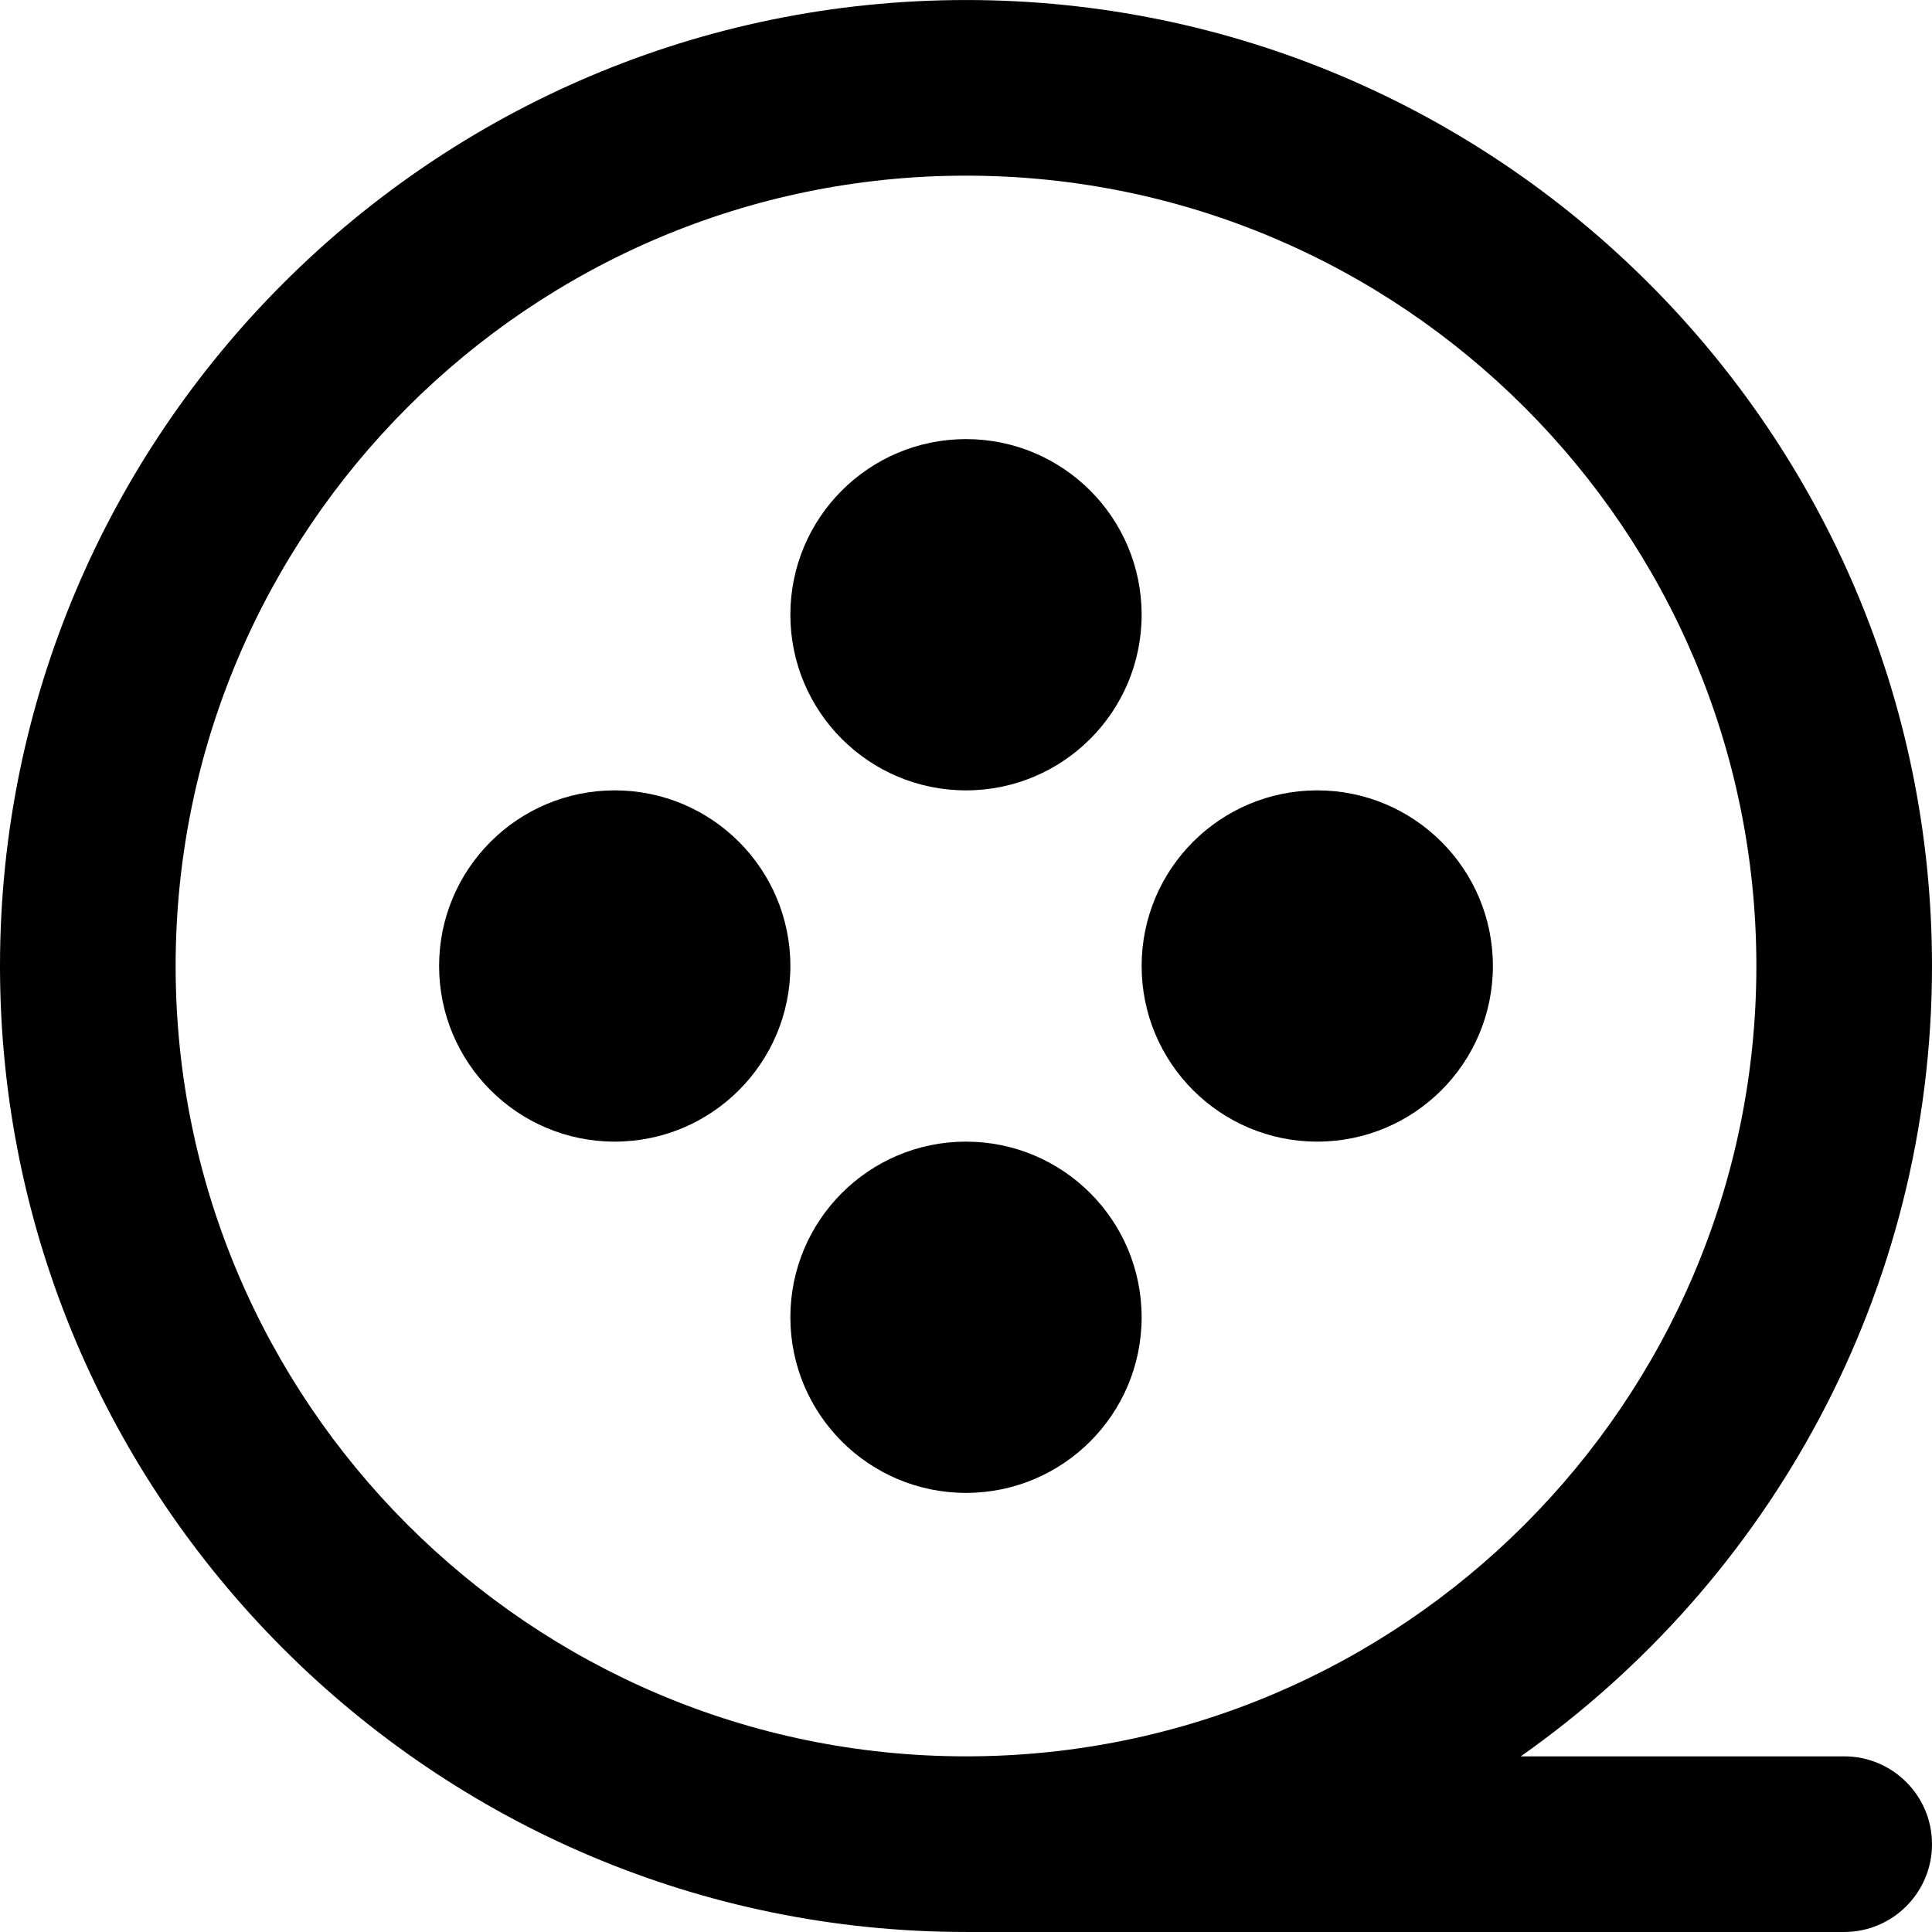
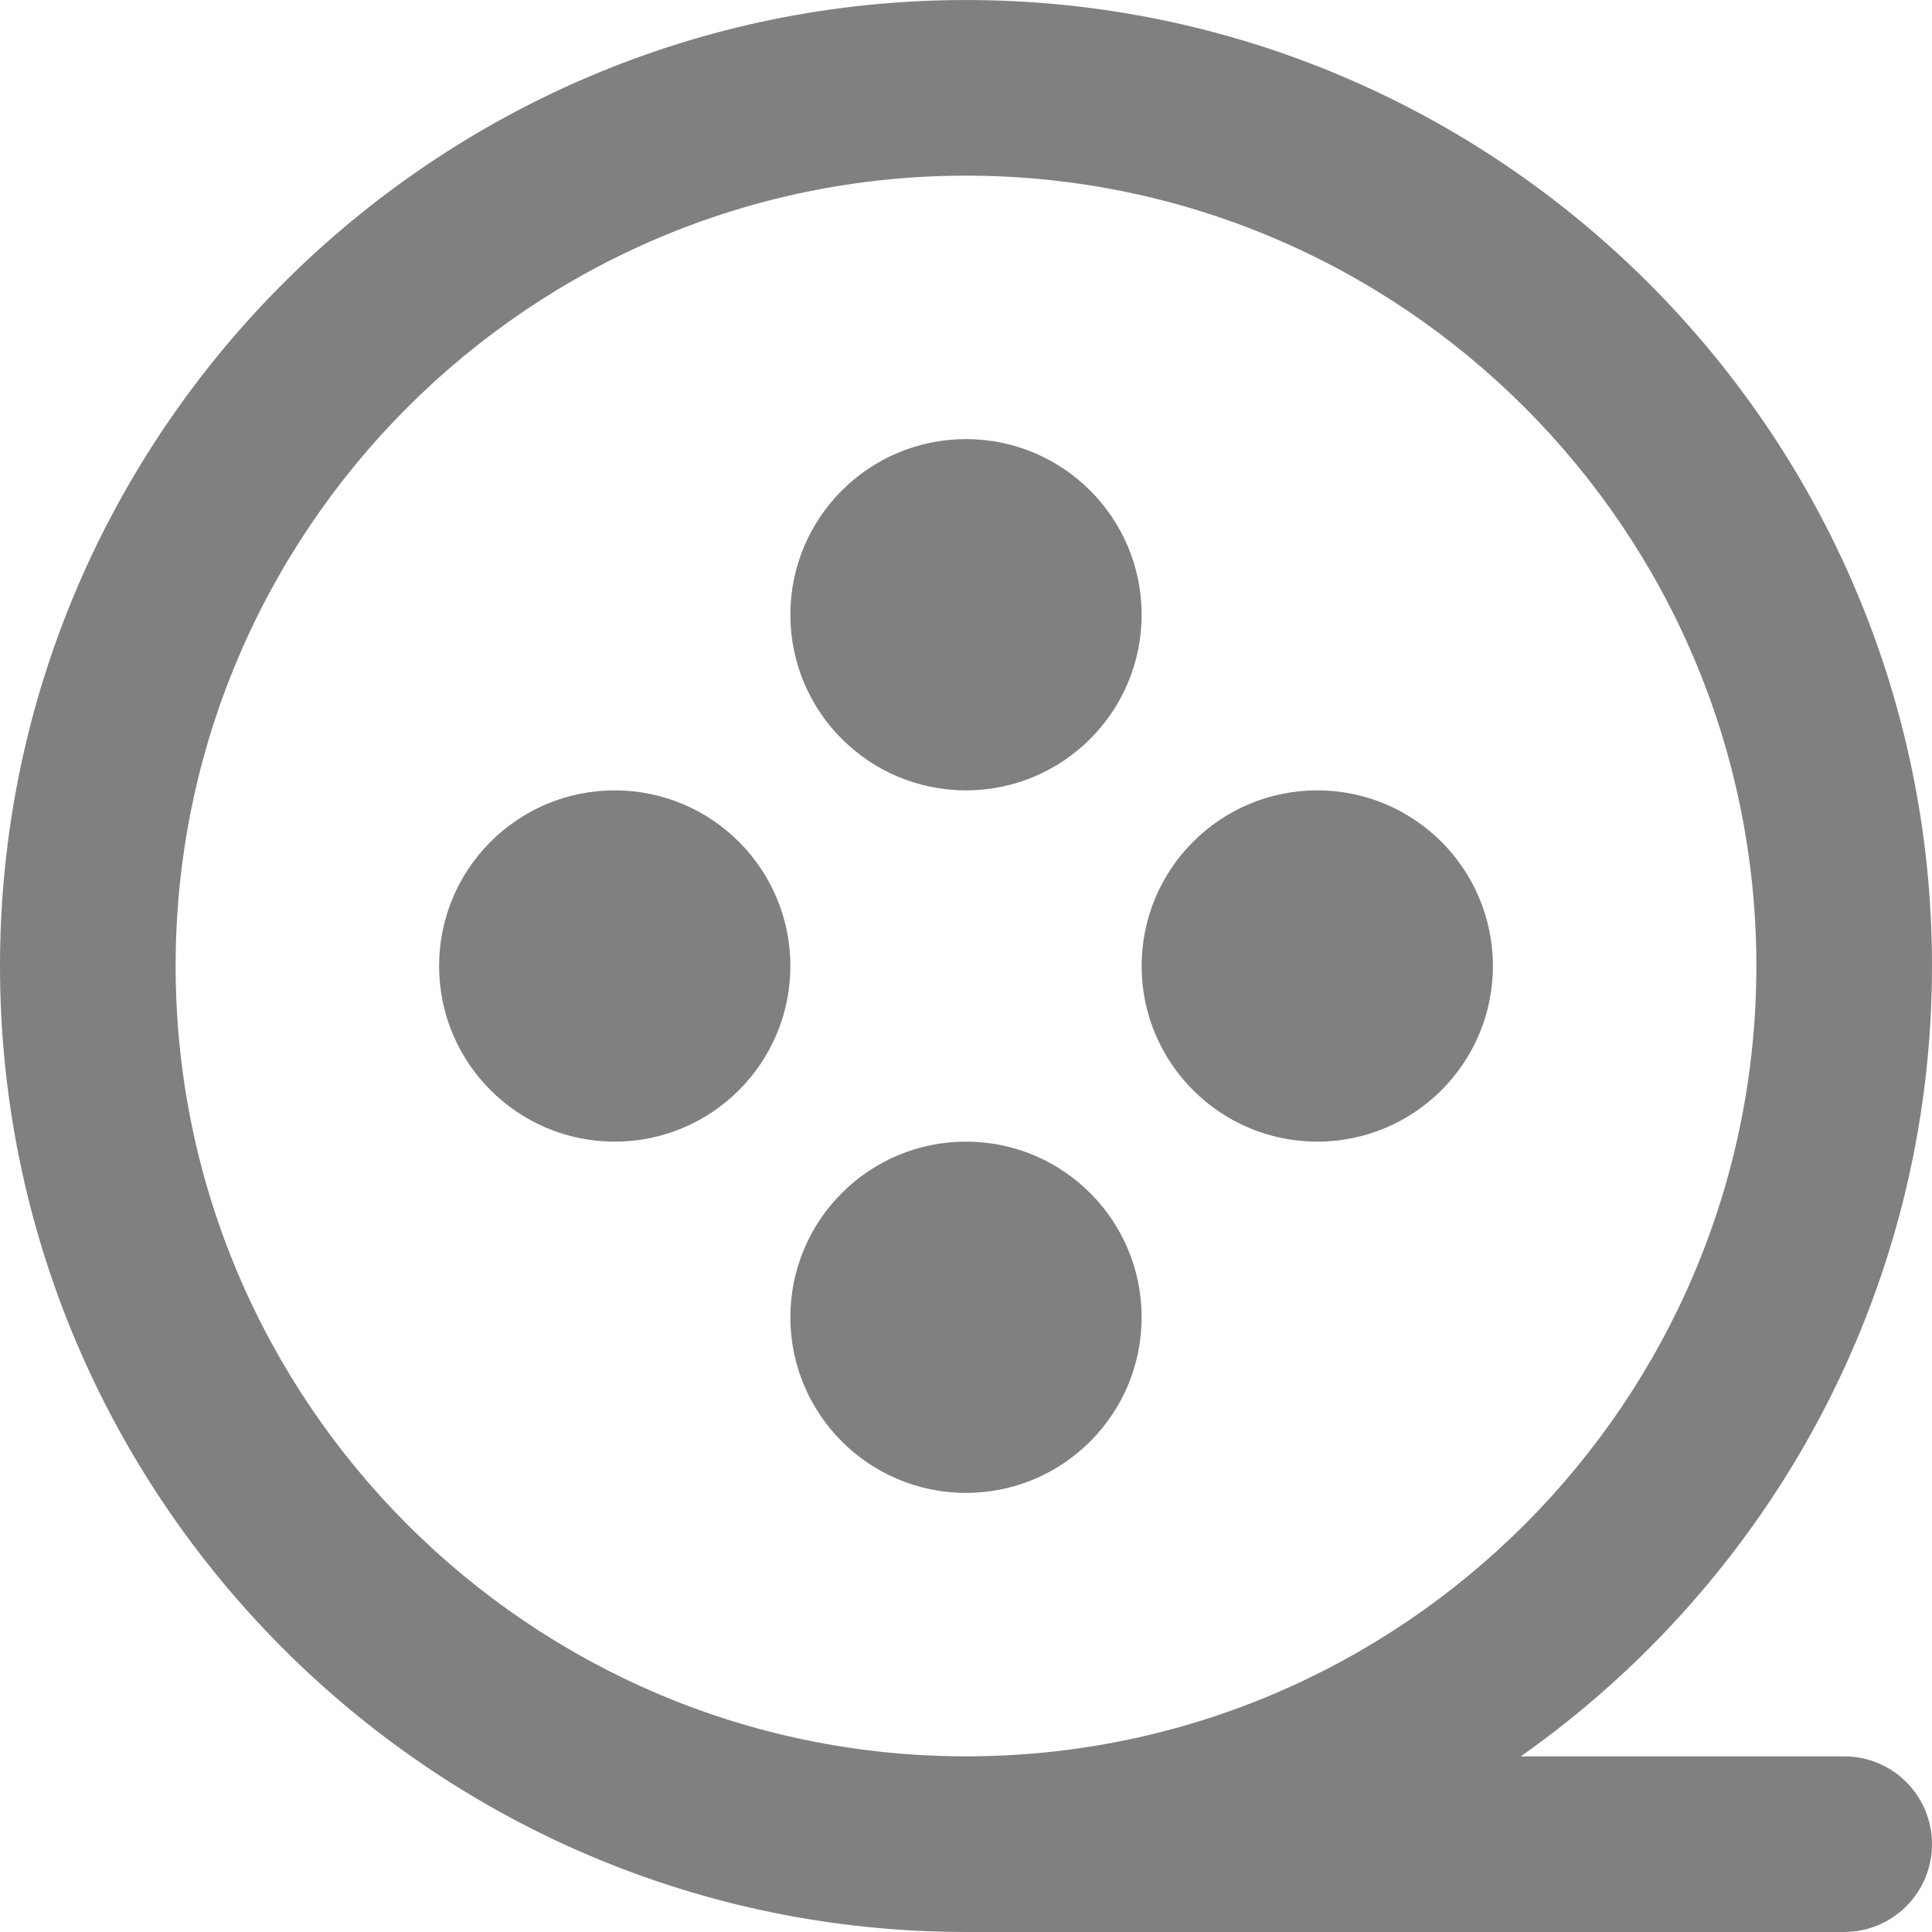
- <svg xmlns="http://www.w3.org/2000/svg" version="1.1" id="Layer_1" x="0px" y="0px" viewBox="0 0 330.008 330.008" style="enable-background:new 0 0 330.008 330.008;" xml:space="preserve">
+ <svg xmlns="http://www.w3.org/2000/svg" version="1.1" fill="gray" id="Layer_1" x="0px" y="0px" viewBox="0 0 330.008 330.008" style="enable-background:new 0 0 330.008 330.008;" xml:space="preserve">
  <g id="XMLID_924_">
    <g id="XMLID_925_">
      <path id="XMLID_926_" d="M315.008,300.004h-55.242c42.45-29.886,70.242-79.258,70.242-135.004    c0-90.979-74.017-164.996-164.996-164.996C74.024,0.004,0,74.021,0,165c0,90.983,74.024,165.004,165.012,165.004h149.996    c8.284,0,15-6.716,15-15C330.008,306.72,323.292,300.004,315.008,300.004z M30,165C30,90.563,90.566,30.004,165.012,30.004    c74.437,0,134.996,60.559,134.996,134.996c0,74.441-60.559,135.004-134.996,135.004C90.566,300.004,30,239.441,30,165z" />
    </g>
    <g id="XMLID_929_">
      <circle id="XMLID_930_" cx="165.004" cy="225.004" r="30" />
    </g>
    <g id="XMLID_931_">
      <circle id="XMLID_932_" cx="165.004" cy="105.004" r="30" />
    </g>
    <g id="XMLID_933_">
      <circle id="XMLID_934_" cx="105.004" cy="165.004" r="30" />
    </g>
    <g id="XMLID_935_">
      <circle id="XMLID_936_" cx="225.004" cy="165.004" r="30" />
    </g>
  </g>
-   <g>
- </g>
-   <g>
- </g>
-   <g>
- </g>
-   <g>
- </g>
-   <g>
- </g>
-   <g>
- </g>
-   <g>
- </g>
-   <g>
- </g>
-   <g>
- </g>
-   <g>
- </g>
-   <g>
- </g>
-   <g>
- </g>
-   <g>
- </g>
-   <g>
- </g>
-   <g>
- </g>
</svg>
